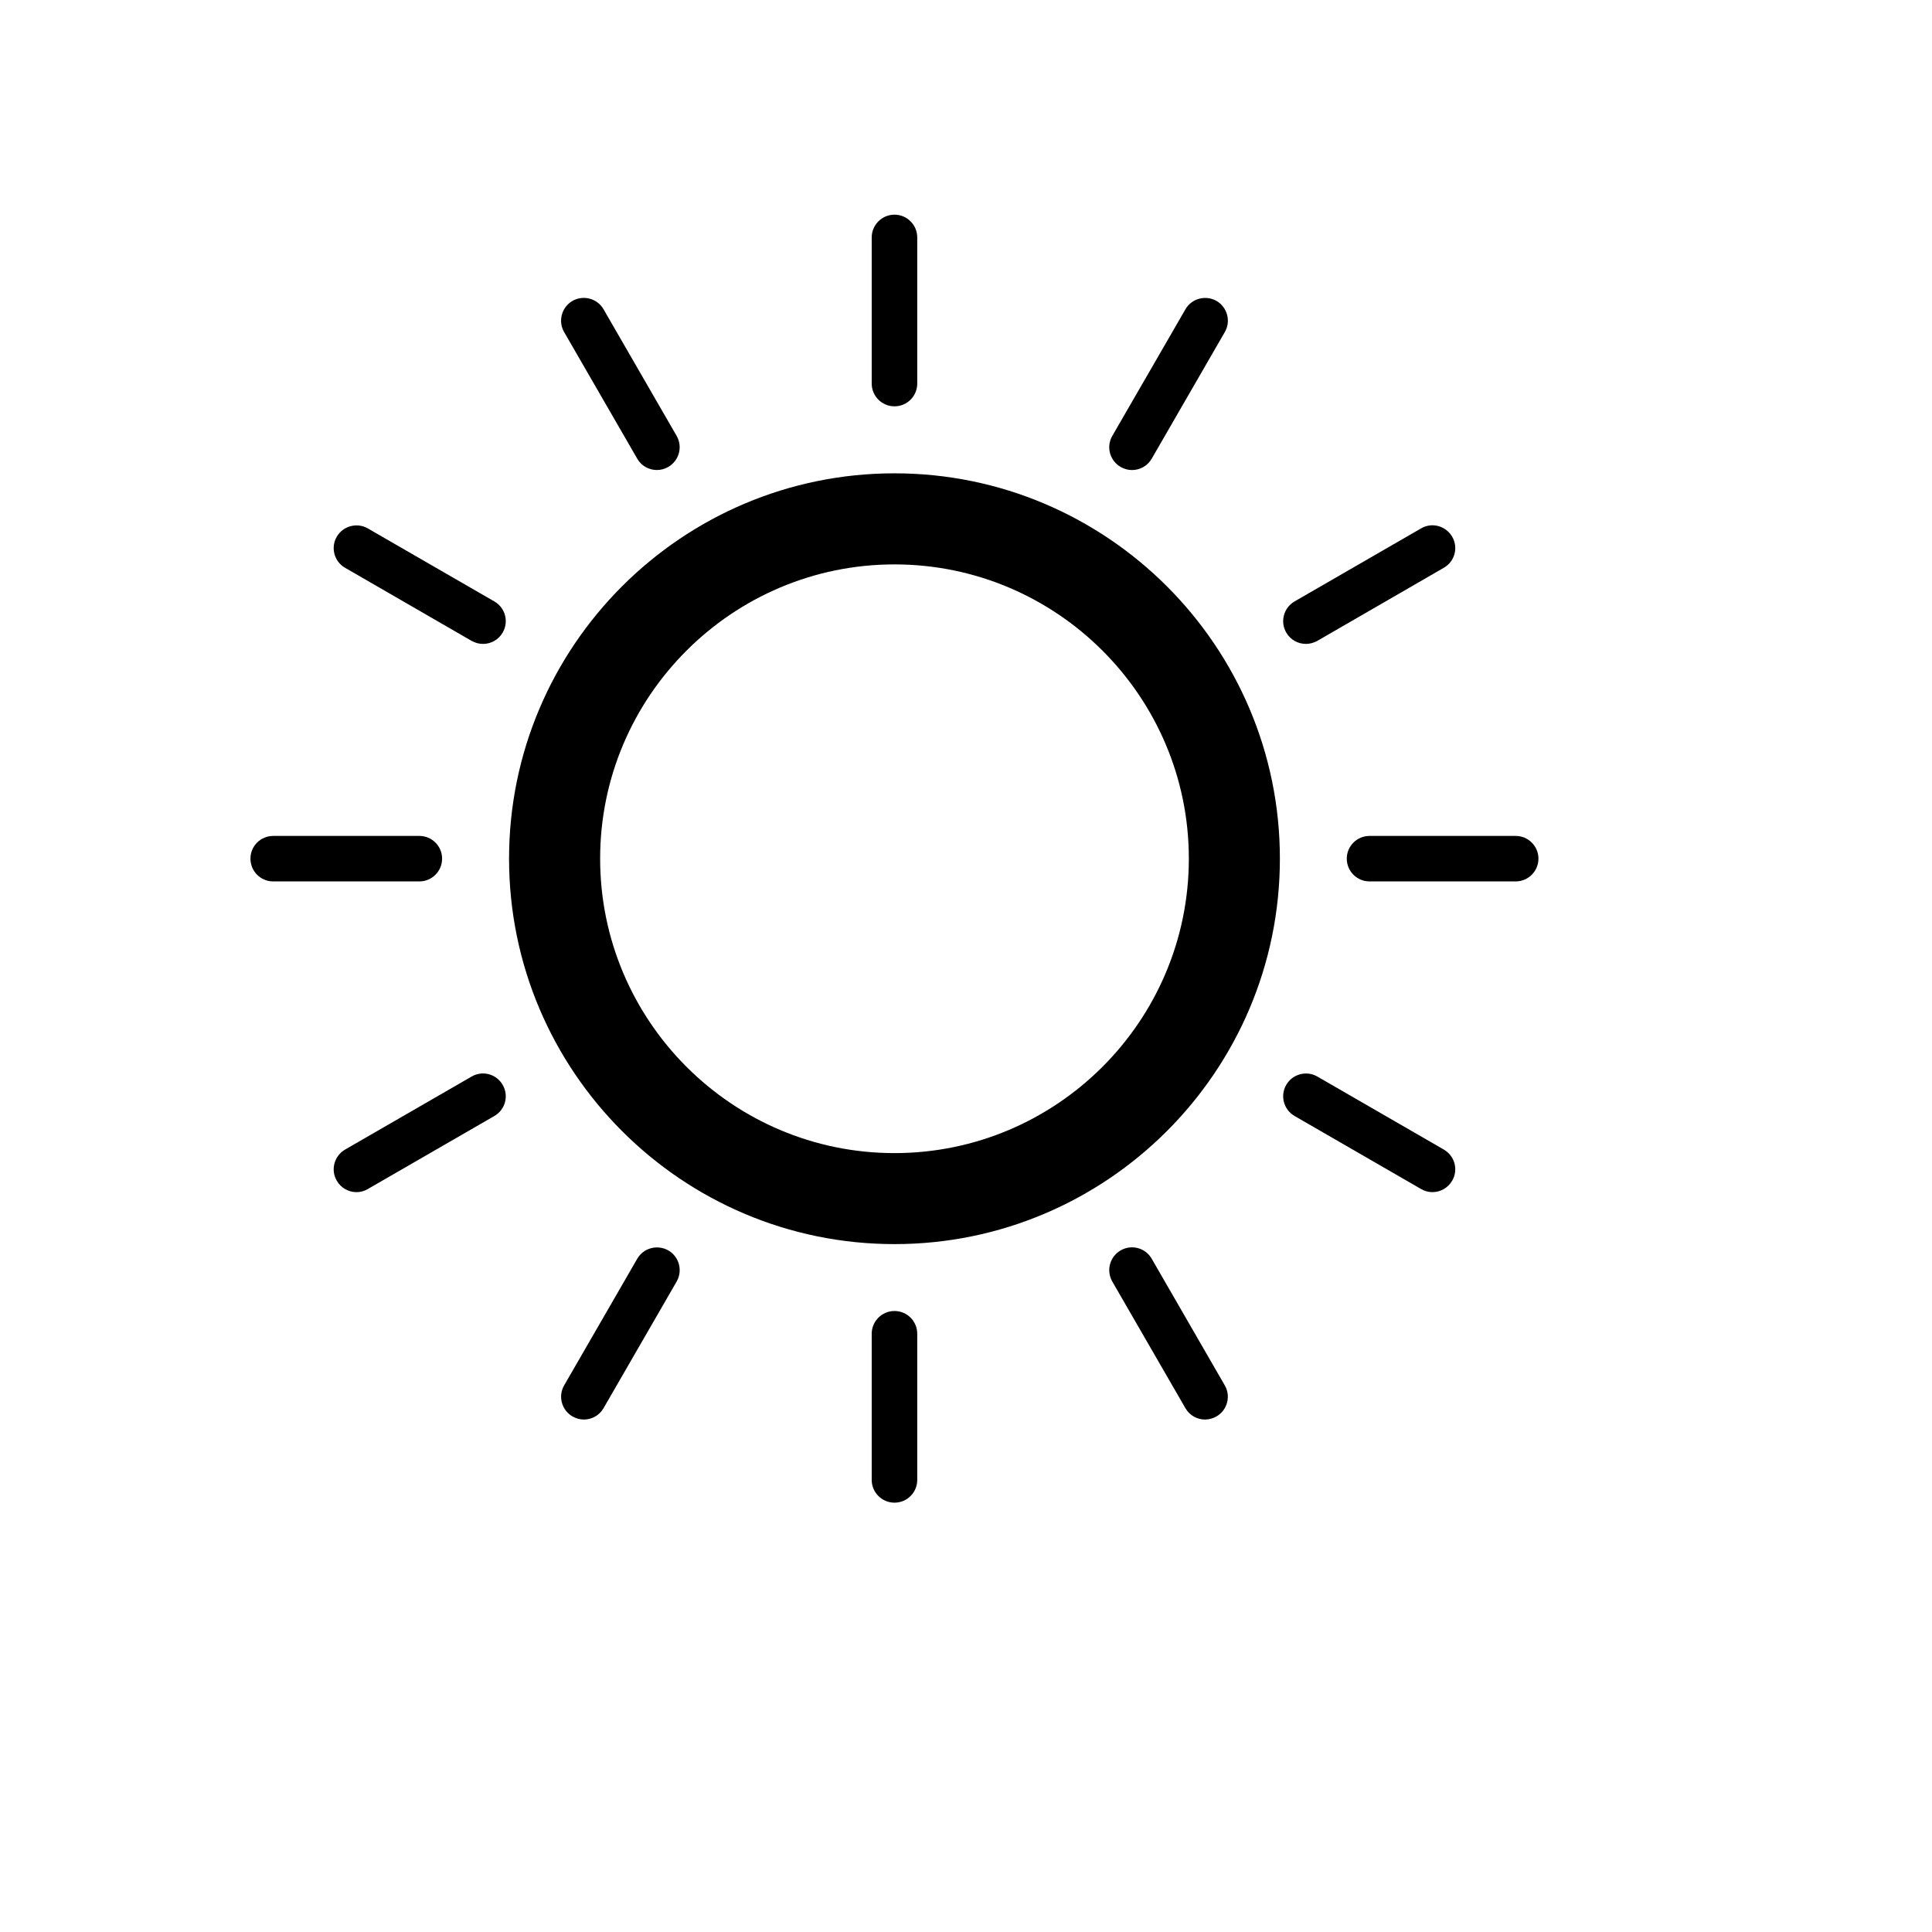
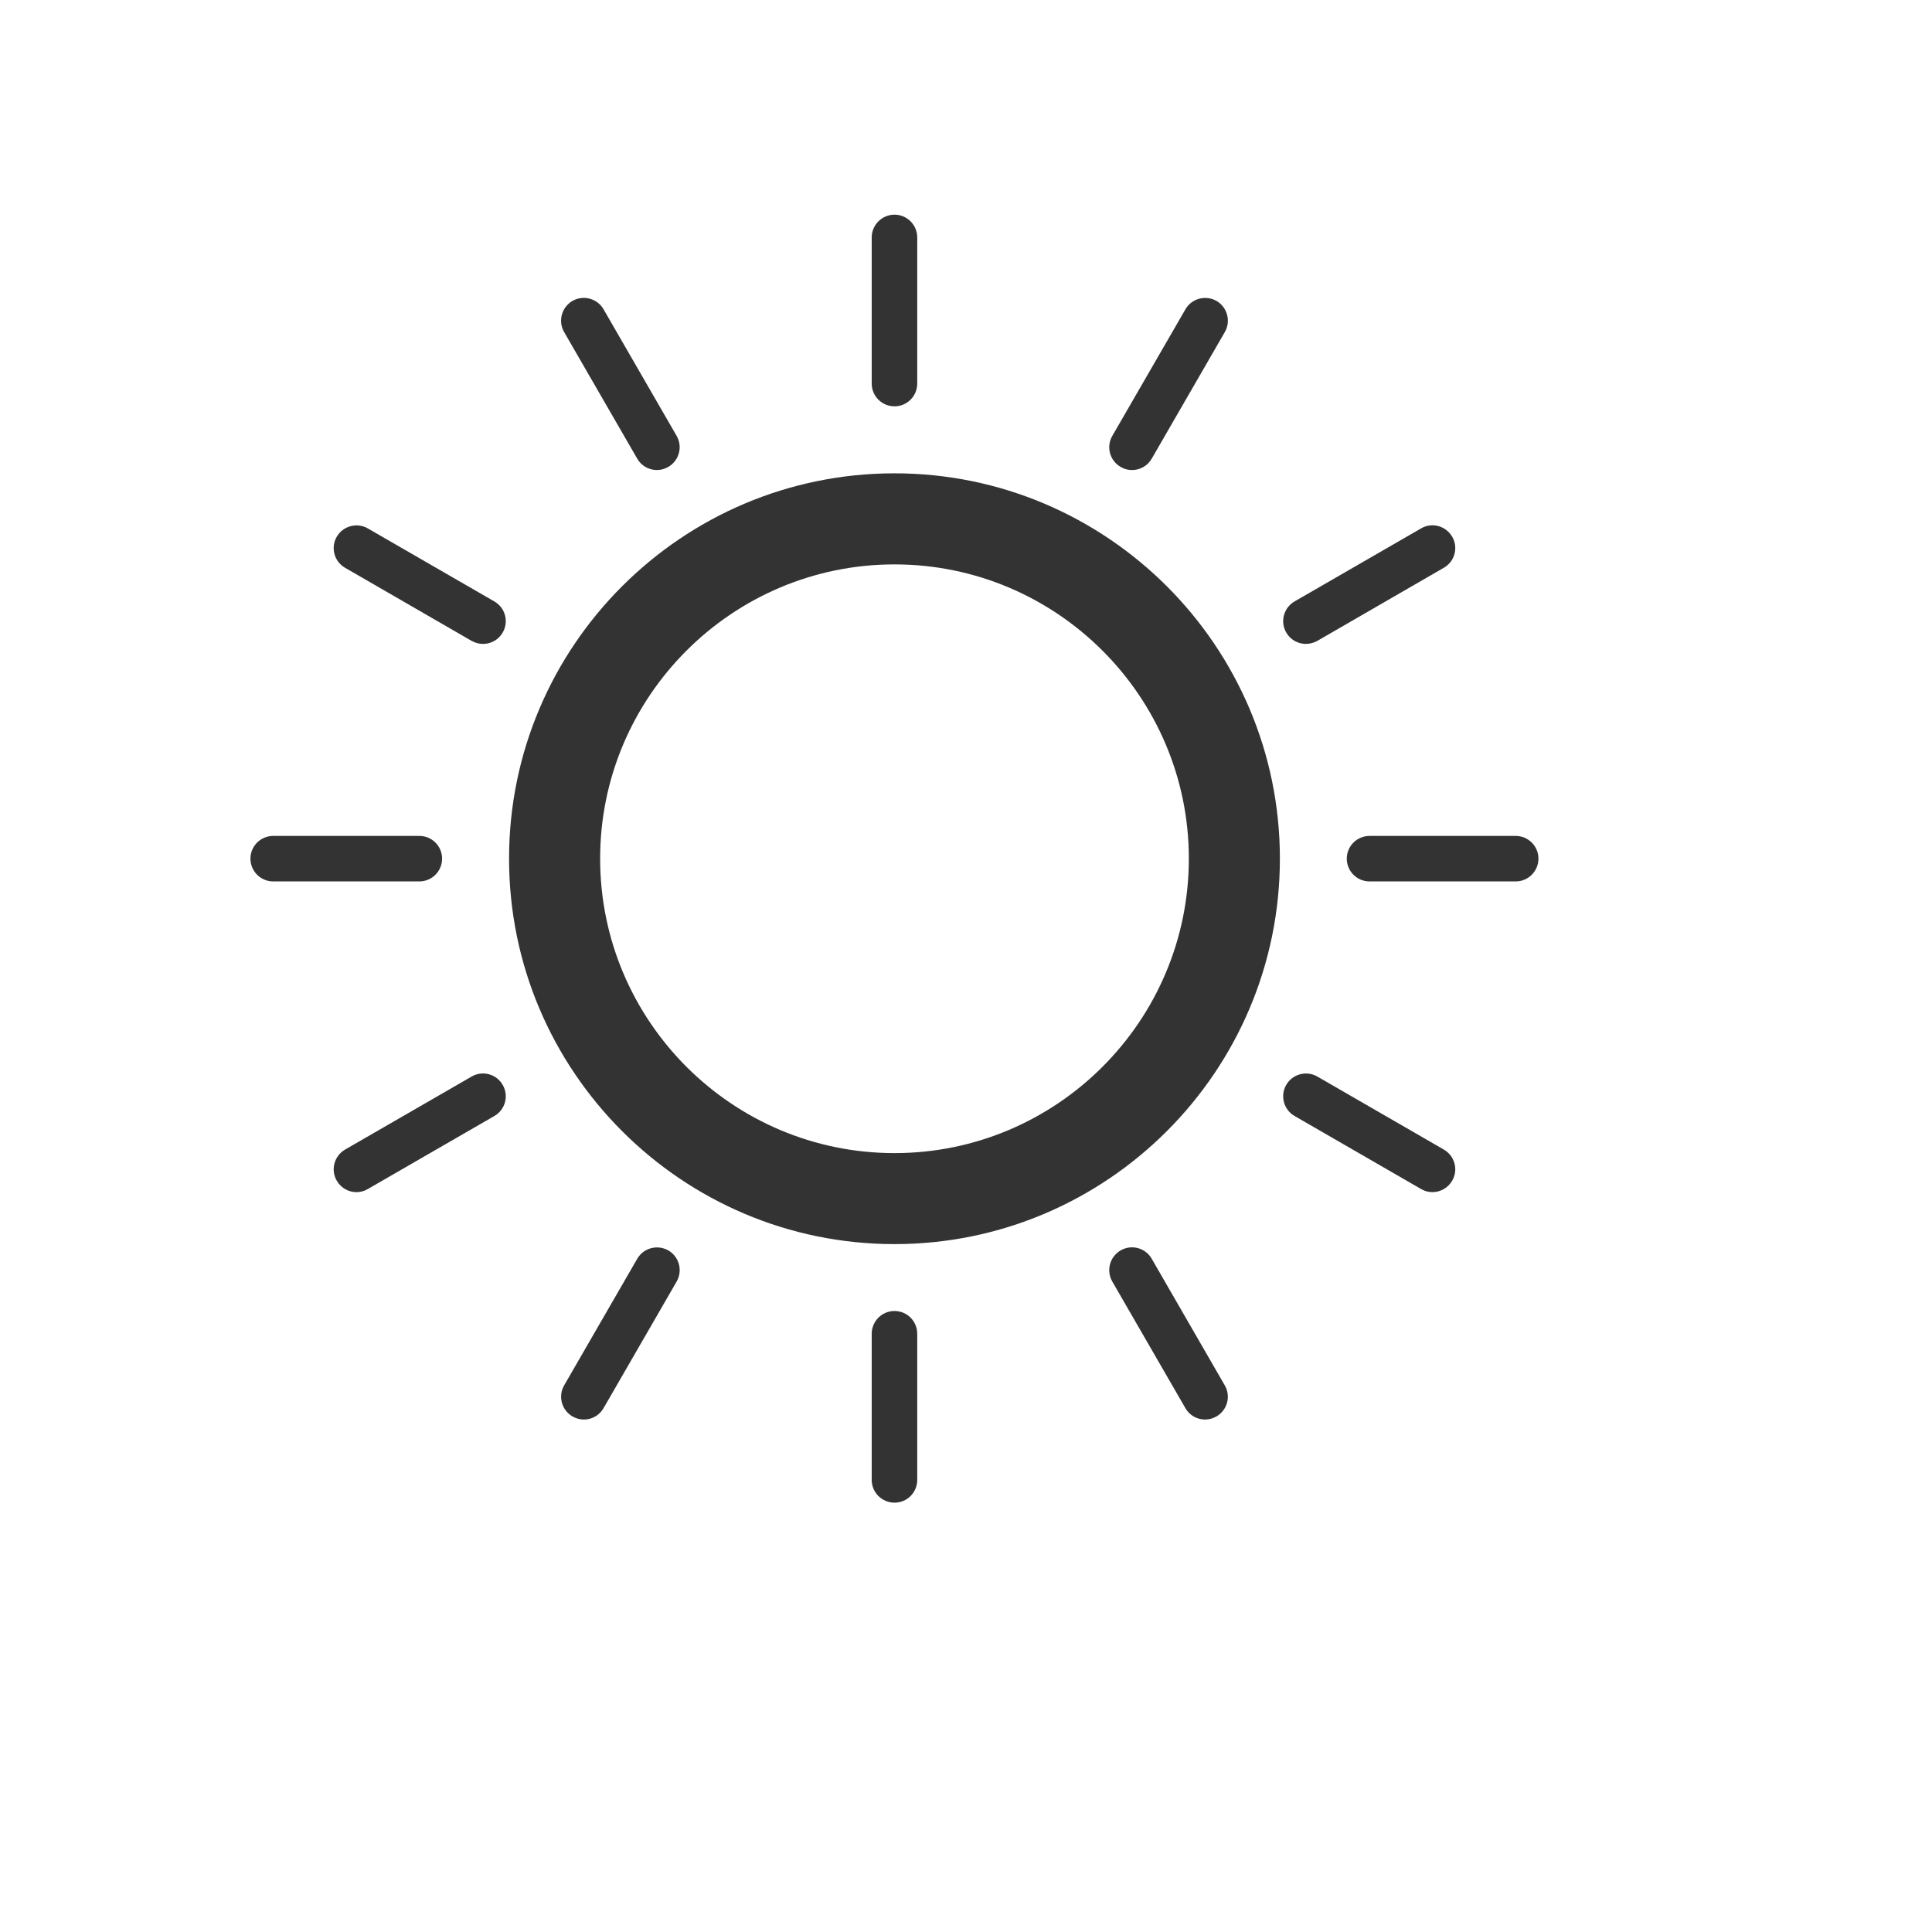
<svg xmlns="http://www.w3.org/2000/svg" version="1.1" id="Layer_1" x="0px" y="0px" width="100px" height="100px" viewBox="5.0 -10.0 100.0 135.0" enable-background="new 0 0 100 100" xml:space="preserve">
  <rect fill="none" width="100" height="100" />
-   <path d="M50.003,23.074c-14.852,0-26.932,12.077-26.932,26.923c0,14.858,12.08,26.936,26.932,26.936  c14.85,0,26.93-12.077,26.93-26.936C76.933,35.151,64.853,23.074,50.003,23.074z M50.003,70.574  c-11.341,0-20.568-9.229-20.568-20.577c0-11.335,9.227-20.559,20.568-20.559c11.342,0,20.568,9.224,20.568,20.559  C70.571,61.345,61.345,70.574,50.003,70.574z M48.411,16.8V6.593C48.411,5.718,49.125,5,50.003,5c0.881,0,1.59,0.718,1.59,1.593  V16.8c0,0.881-0.709,1.592-1.59,1.592C49.125,18.392,48.411,17.681,48.411,16.8z M26.919,13.204c-0.44-0.76-0.178-1.731,0.582-2.178  c0.76-0.434,1.734-0.175,2.172,0.585l5.106,8.844c0.44,0.76,0.178,1.731-0.582,2.171c-0.25,0.145-0.525,0.217-0.796,0.217  c-0.546,0-1.086-0.283-1.375-0.796L26.919,13.204z M22.627,34.198c-0.292,0.513-0.829,0.796-1.375,0.796  c-0.271,0-0.546-0.073-0.796-0.211l-8.844-5.109c-0.76-0.435-1.022-1.412-0.582-2.166c0.44-0.76,1.415-1.019,2.171-0.585  l8.844,5.104C22.808,32.466,23.067,33.438,22.627,34.198z M16.8,51.59H6.589C5.712,51.59,5,50.878,5,49.997  c0-0.875,0.712-1.586,1.589-1.586H16.8c0.881,0,1.592,0.711,1.592,1.586C18.392,50.878,17.681,51.59,16.8,51.59z M22.627,65.809  c0.44,0.76,0.181,1.731-0.582,2.172l-8.844,5.104c-0.25,0.15-0.525,0.217-0.793,0.217c-0.549,0-1.086-0.289-1.378-0.803  c-0.44-0.76-0.178-1.725,0.582-2.171l8.844-5.104C21.212,64.783,22.19,65.042,22.627,65.809z M34.78,79.551l-5.106,8.844  c-0.292,0.513-0.83,0.796-1.375,0.796c-0.271,0-0.546-0.072-0.796-0.217c-0.76-0.44-1.022-1.412-0.582-2.172l5.106-8.844  c0.438-0.76,1.409-1.014,2.172-0.585C34.958,77.813,35.22,78.784,34.78,79.551z M51.593,83.2v10.207c0,0.881-0.709,1.593-1.59,1.593  c-0.877,0-1.592-0.712-1.592-1.593V83.2c0-0.881,0.715-1.593,1.592-1.593C50.884,81.607,51.593,82.319,51.593,83.2z M73.081,86.802  c0.443,0.76,0.181,1.731-0.579,2.172c-0.254,0.145-0.525,0.217-0.797,0.217c-0.546,0-1.083-0.283-1.375-0.796l-5.106-8.844  c-0.44-0.767-0.182-1.737,0.582-2.178c0.757-0.44,1.734-0.182,2.172,0.585L73.081,86.802z M88.974,72.498  c-0.293,0.514-0.833,0.803-1.379,0.803c-0.269,0-0.54-0.066-0.796-0.217l-8.841-5.104c-0.76-0.44-1.022-1.412-0.582-2.172  c0.438-0.761,1.414-1.02,2.172-0.585l8.841,5.104C89.154,70.773,89.414,71.738,88.974,72.498z M95,49.997  c0,0.881-0.715,1.593-1.59,1.593H83.2c-0.881,0-1.593-0.712-1.593-1.593c0-0.875,0.712-1.586,1.593-1.586h10.21  C94.285,48.411,95,49.122,95,49.997z M77.376,34.198c-0.44-0.76-0.178-1.731,0.582-2.172l8.841-5.104  c0.757-0.446,1.731-0.181,2.175,0.585c0.44,0.754,0.181,1.731-0.585,2.166l-8.841,5.109c-0.254,0.139-0.525,0.211-0.797,0.211  C78.205,34.994,77.668,34.71,77.376,34.198z M65.224,20.456l5.109-8.844c0.435-0.76,1.411-1.014,2.172-0.585  c0.76,0.447,1.02,1.418,0.579,2.178l-5.106,8.844c-0.293,0.513-0.83,0.796-1.379,0.796c-0.269,0-0.543-0.072-0.793-0.217  C65.042,22.187,64.783,21.215,65.224,20.456z" />
+   <path fill="#333" d="M50.003,23.074c-14.852,0-26.932,12.077-26.932,26.923c0,14.858,12.08,26.936,26.932,26.936  c14.85,0,26.93-12.077,26.93-26.936C76.933,35.151,64.853,23.074,50.003,23.074z M50.003,70.574  c-11.341,0-20.568-9.229-20.568-20.577c0-11.335,9.227-20.559,20.568-20.559c11.342,0,20.568,9.224,20.568,20.559  C70.571,61.345,61.345,70.574,50.003,70.574z M48.411,16.8V6.593C48.411,5.718,49.125,5,50.003,5c0.881,0,1.59,0.718,1.59,1.593  V16.8c0,0.881-0.709,1.592-1.59,1.592C49.125,18.392,48.411,17.681,48.411,16.8z M26.919,13.204c-0.44-0.76-0.178-1.731,0.582-2.178  c0.76-0.434,1.734-0.175,2.172,0.585l5.106,8.844c0.44,0.76,0.178,1.731-0.582,2.171c-0.25,0.145-0.525,0.217-0.796,0.217  c-0.546,0-1.086-0.283-1.375-0.796L26.919,13.204z M22.627,34.198c-0.292,0.513-0.829,0.796-1.375,0.796  c-0.271,0-0.546-0.073-0.796-0.211l-8.844-5.109c-0.76-0.435-1.022-1.412-0.582-2.166c0.44-0.76,1.415-1.019,2.171-0.585  l8.844,5.104C22.808,32.466,23.067,33.438,22.627,34.198z M16.8,51.59H6.589C5.712,51.59,5,50.878,5,49.997  c0-0.875,0.712-1.586,1.589-1.586H16.8c0.881,0,1.592,0.711,1.592,1.586C18.392,50.878,17.681,51.59,16.8,51.59z M22.627,65.809  c0.44,0.76,0.181,1.731-0.582,2.172l-8.844,5.104c-0.25,0.15-0.525,0.217-0.793,0.217c-0.549,0-1.086-0.289-1.378-0.803  c-0.44-0.76-0.178-1.725,0.582-2.171l8.844-5.104C21.212,64.783,22.19,65.042,22.627,65.809z M34.78,79.551l-5.106,8.844  c-0.292,0.513-0.83,0.796-1.375,0.796c-0.271,0-0.546-0.072-0.796-0.217c-0.76-0.44-1.022-1.412-0.582-2.172l5.106-8.844  c0.438-0.76,1.409-1.014,2.172-0.585C34.958,77.813,35.22,78.784,34.78,79.551z M51.593,83.2v10.207c0,0.881-0.709,1.593-1.59,1.593  c-0.877,0-1.592-0.712-1.592-1.593V83.2c0-0.881,0.715-1.593,1.592-1.593C50.884,81.607,51.593,82.319,51.593,83.2z M73.081,86.802  c0.443,0.76,0.181,1.731-0.579,2.172c-0.254,0.145-0.525,0.217-0.797,0.217c-0.546,0-1.083-0.283-1.375-0.796l-5.106-8.844  c-0.44-0.767-0.182-1.737,0.582-2.178c0.757-0.44,1.734-0.182,2.172,0.585L73.081,86.802z M88.974,72.498  c-0.293,0.514-0.833,0.803-1.379,0.803c-0.269,0-0.54-0.066-0.796-0.217l-8.841-5.104c-0.76-0.44-1.022-1.412-0.582-2.172  c0.438-0.761,1.414-1.02,2.172-0.585l8.841,5.104C89.154,70.773,89.414,71.738,88.974,72.498z M95,49.997  c0,0.881-0.715,1.593-1.59,1.593H83.2c-0.881,0-1.593-0.712-1.593-1.593c0-0.875,0.712-1.586,1.593-1.586h10.21  C94.285,48.411,95,49.122,95,49.997z M77.376,34.198c-0.44-0.76-0.178-1.731,0.582-2.172l8.841-5.104  c0.757-0.446,1.731-0.181,2.175,0.585c0.44,0.754,0.181,1.731-0.585,2.166l-8.841,5.109c-0.254,0.139-0.525,0.211-0.797,0.211  C78.205,34.994,77.668,34.71,77.376,34.198z M65.224,20.456l5.109-8.844c0.435-0.76,1.411-1.014,2.172-0.585  c0.76,0.447,1.02,1.418,0.579,2.178l-5.106,8.844c-0.293,0.513-0.83,0.796-1.379,0.796c-0.269,0-0.543-0.072-0.793-0.217  C65.042,22.187,64.783,21.215,65.224,20.456z" />
</svg>
